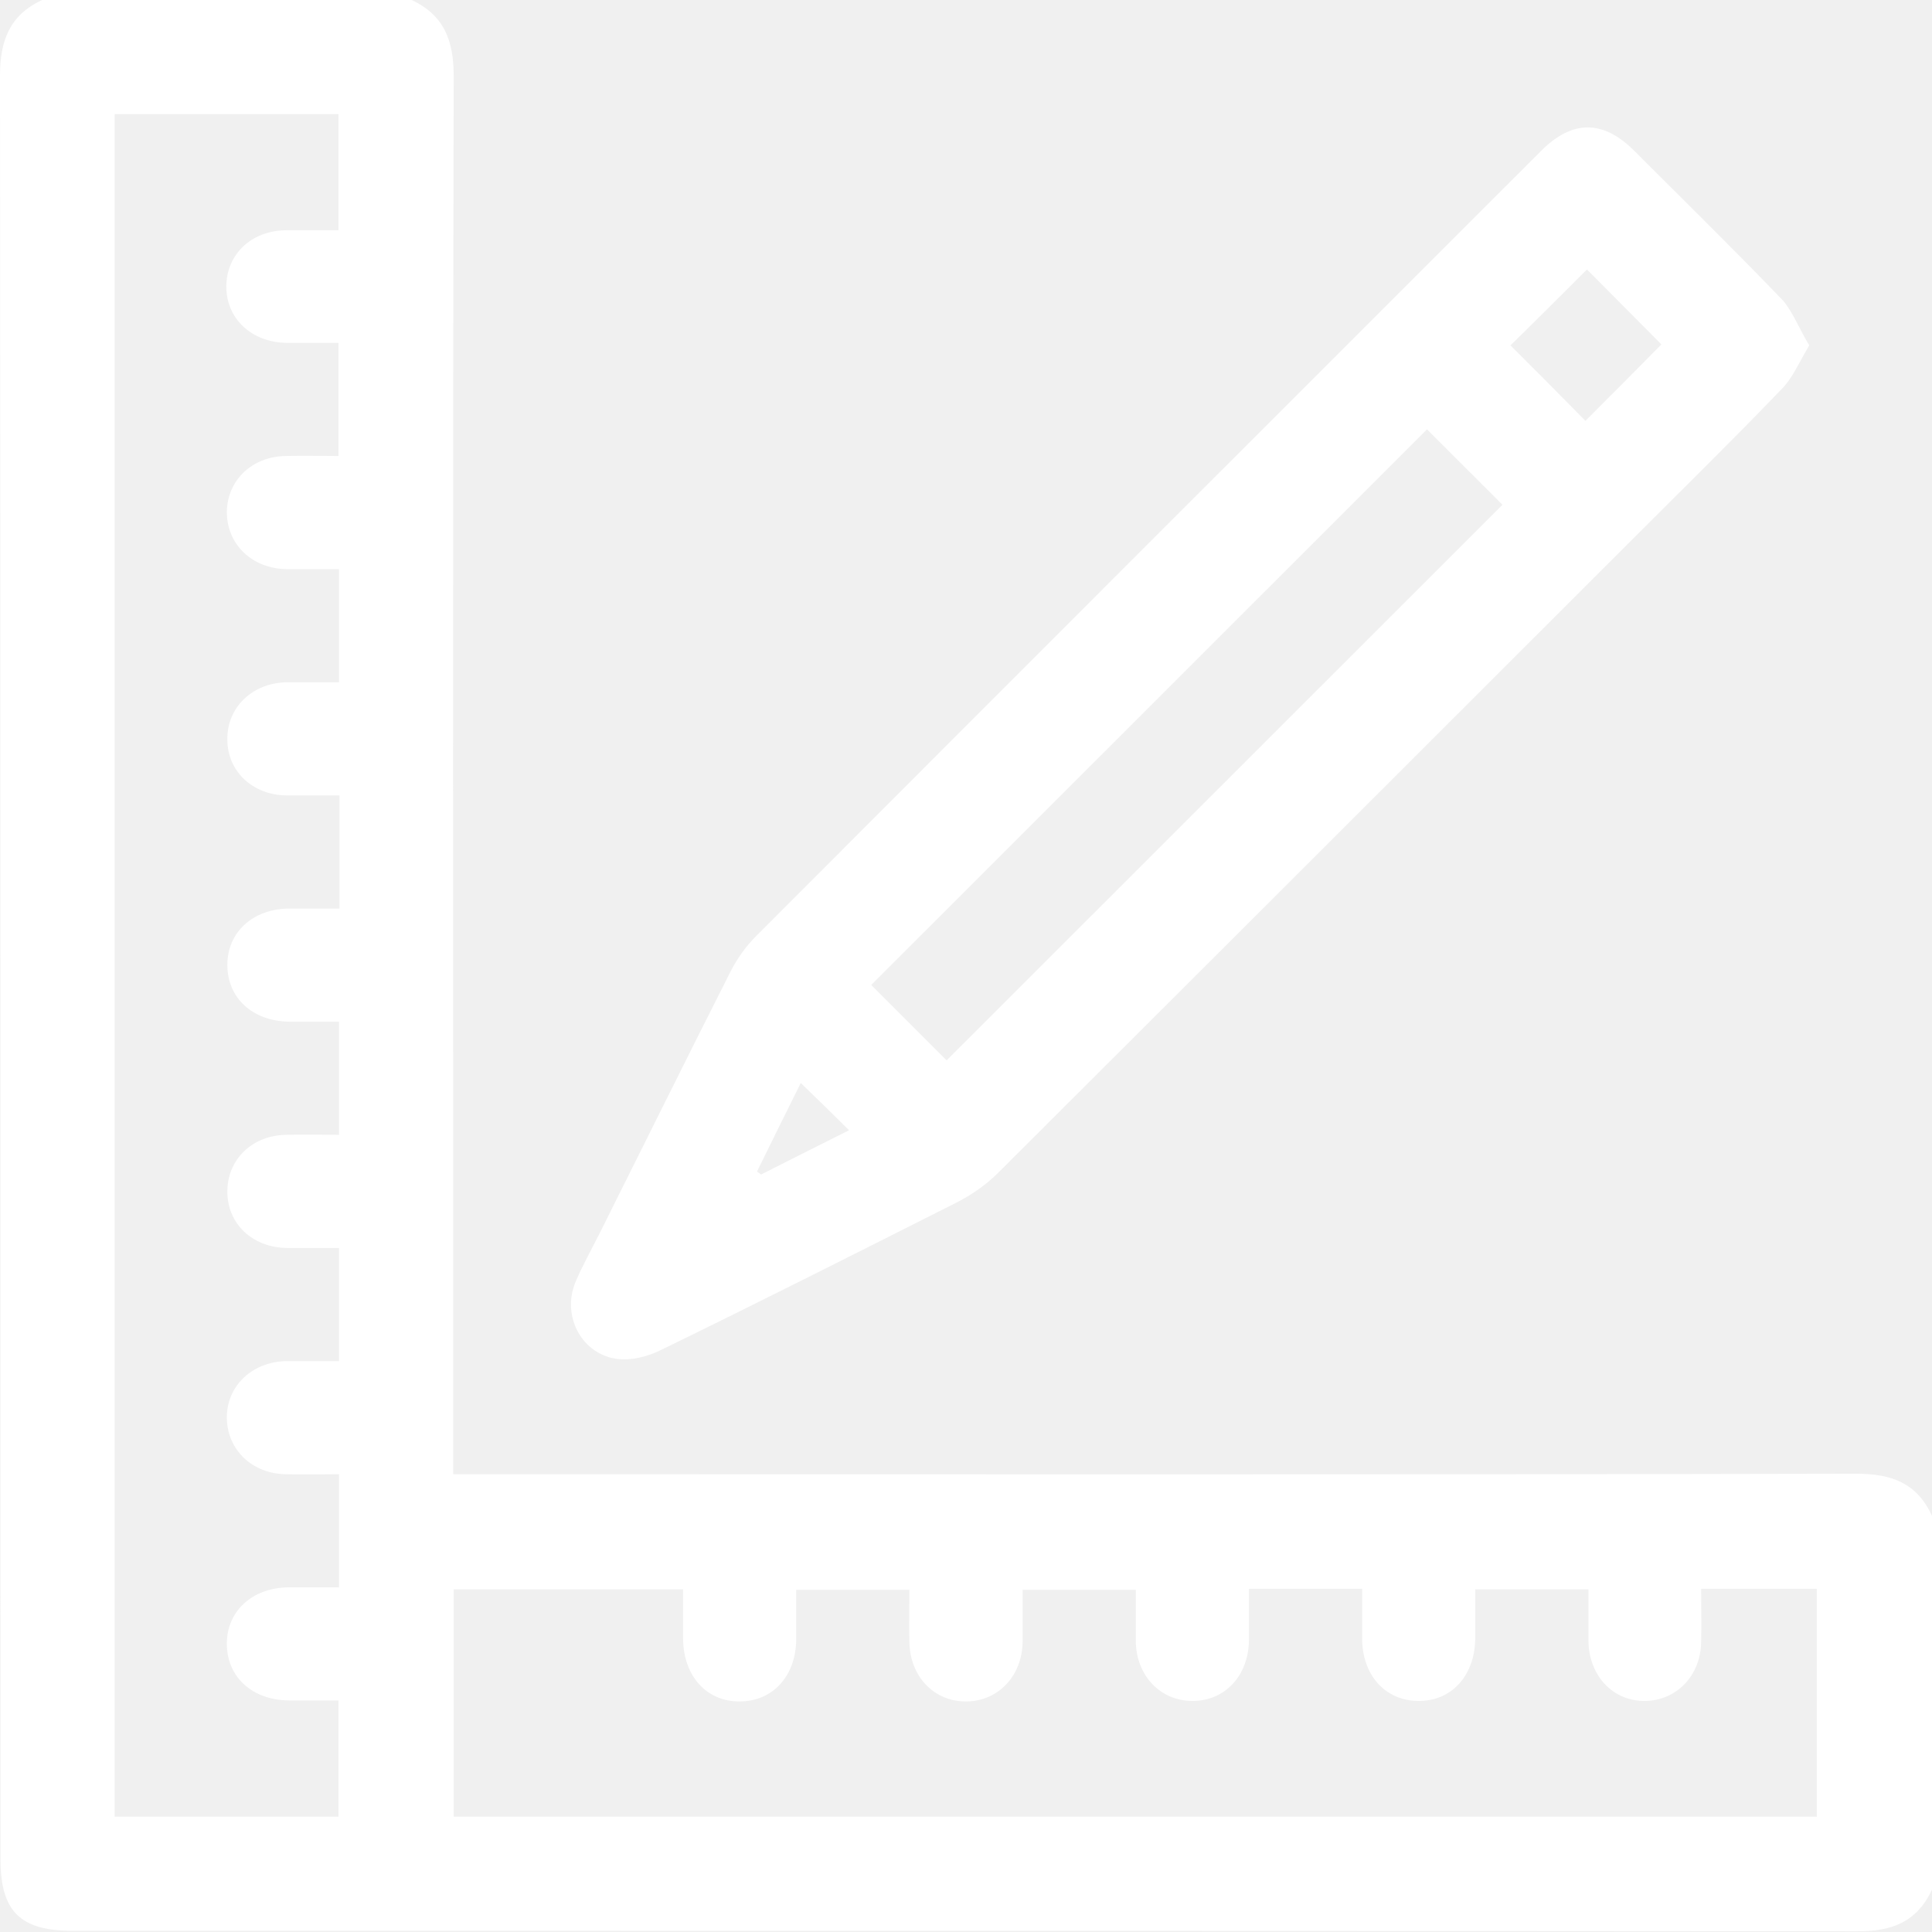
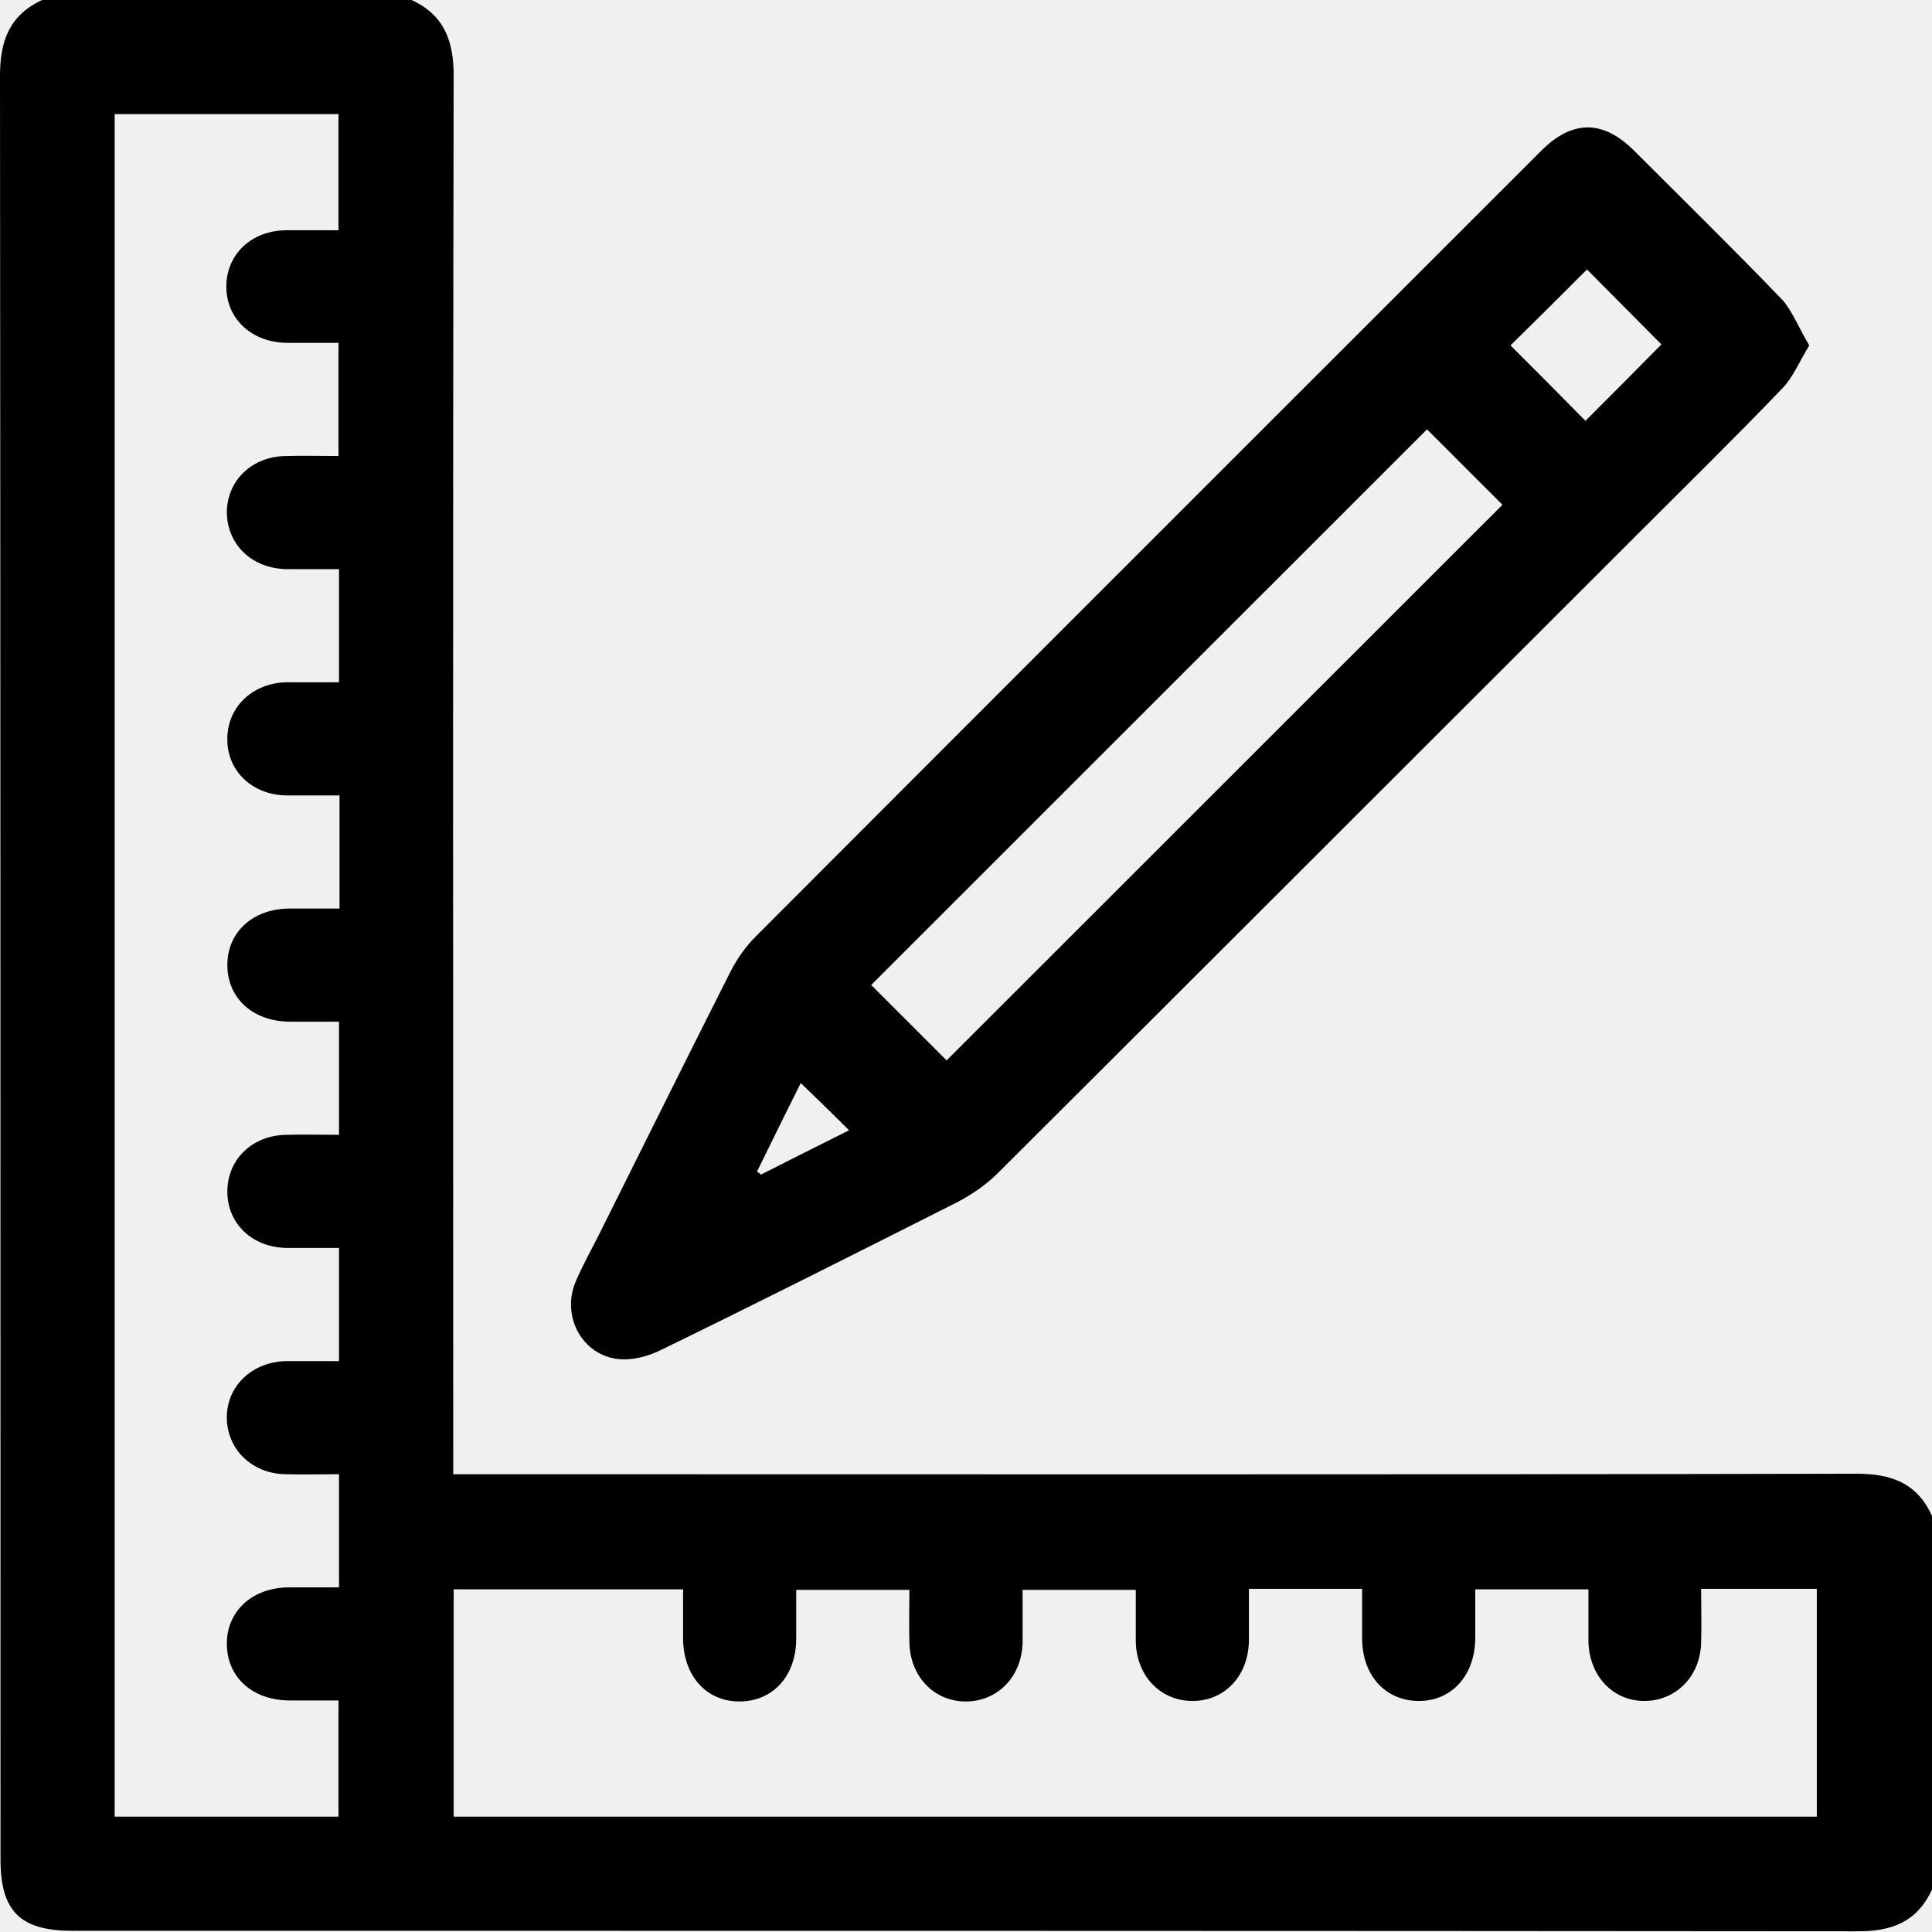
- <svg xmlns="http://www.w3.org/2000/svg" width="34" height="34" viewBox="0 0 34 34" fill="none">
-   <path d="M7.241 -0.001C7.816 0.265 7.984 0.716 7.984 1.335C7.967 9.379 7.976 17.431 7.976 25.475C7.976 25.616 7.976 25.758 7.976 25.944C8.135 25.944 8.276 25.944 8.409 25.944C16.491 25.944 24.573 25.953 32.663 25.935C33.283 25.935 33.734 26.094 34 26.678C34 28.872 34 31.058 34 33.253C33.734 33.828 33.283 33.996 32.663 33.987C22.201 33.978 11.738 33.978 1.266 33.978C0.354 33.978 0.009 33.633 0.009 32.722C0.009 22.263 0.009 11.803 0 1.335C0 0.716 0.168 0.265 0.744 -0.001C2.903 -0.001 5.072 -0.001 7.241 -0.001ZM2.018 2.008C2.018 12.016 2.018 21.988 2.018 31.97C3.346 31.97 4.647 31.97 5.957 31.97C5.957 31.288 5.957 30.616 5.957 29.925C5.647 29.925 5.364 29.925 5.081 29.925C4.435 29.917 3.992 29.51 3.992 28.926C3.992 28.35 4.444 27.935 5.09 27.935C5.382 27.935 5.674 27.935 5.966 27.935C5.966 27.253 5.966 26.616 5.966 25.944C5.647 25.944 5.338 25.952 5.028 25.944C4.435 25.935 4.001 25.51 3.992 24.961C3.983 24.395 4.435 23.962 5.046 23.953C5.355 23.953 5.656 23.953 5.966 23.953C5.966 23.262 5.966 22.625 5.966 21.962C5.647 21.962 5.347 21.962 5.046 21.962C4.435 21.953 3.992 21.528 4.001 20.953C4.01 20.395 4.444 19.98 5.037 19.971C5.347 19.962 5.647 19.971 5.966 19.971C5.966 19.289 5.966 18.652 5.966 17.98C5.656 17.98 5.373 17.98 5.09 17.98C4.444 17.971 4.001 17.564 4.001 16.98C4.001 16.405 4.452 15.989 5.099 15.989C5.391 15.989 5.683 15.989 5.975 15.989C5.975 15.307 5.975 14.67 5.975 13.998C5.656 13.998 5.347 13.998 5.037 13.998C4.444 13.989 4.001 13.573 4.001 13.016C3.992 12.449 4.444 12.016 5.046 12.007C5.355 12.007 5.656 12.007 5.966 12.007C5.966 11.326 5.966 10.68 5.966 10.016C5.647 10.016 5.347 10.016 5.046 10.016C4.435 10.007 3.992 9.582 3.992 9.007C4.001 8.45 4.435 8.034 5.028 8.025C5.338 8.016 5.639 8.025 5.957 8.025C5.957 7.353 5.957 6.707 5.957 6.034C5.639 6.034 5.347 6.034 5.046 6.034C4.426 6.025 3.983 5.609 3.983 5.043C3.983 4.477 4.426 4.052 5.046 4.052C5.347 4.052 5.656 4.052 5.957 4.052C5.957 3.344 5.957 2.689 5.957 2.008C4.647 2.008 3.346 2.008 2.018 2.008ZM7.984 31.97C16.004 31.97 23.989 31.97 31.973 31.97C31.973 30.616 31.973 29.288 31.973 27.961C31.291 27.961 30.627 27.961 29.937 27.961C29.937 28.288 29.946 28.589 29.937 28.899C29.928 29.492 29.503 29.925 28.954 29.934C28.388 29.943 27.963 29.492 27.954 28.881C27.954 28.572 27.954 28.271 27.954 27.97C27.273 27.97 26.626 27.97 25.962 27.97C25.962 28.271 25.962 28.545 25.962 28.819C25.962 29.483 25.547 29.943 24.953 29.934C24.378 29.925 23.971 29.483 23.971 28.828C23.971 28.536 23.971 28.244 23.971 27.961C23.28 27.961 22.643 27.961 21.979 27.961C21.979 28.28 21.979 28.572 21.979 28.872C21.97 29.492 21.554 29.934 20.988 29.934C20.421 29.934 19.996 29.492 19.988 28.881C19.988 28.581 19.988 28.271 19.988 27.979C19.297 27.979 18.651 27.979 17.996 27.979C17.996 28.306 17.996 28.598 17.996 28.899C17.987 29.492 17.571 29.934 17.013 29.943C16.447 29.952 16.013 29.51 16.004 28.899C15.995 28.589 16.004 28.288 16.004 27.979C15.323 27.979 14.676 27.979 14.012 27.979C14.012 28.288 14.012 28.572 14.012 28.855C14.004 29.501 13.597 29.943 13.012 29.943C12.428 29.943 12.03 29.492 12.021 28.846C12.021 28.554 12.021 28.262 12.021 27.97C10.649 27.97 9.321 27.97 7.984 27.97C7.984 29.297 7.984 30.616 7.984 31.97Z" fill="white" />
-   <path d="M31.84 6.078C31.663 6.37 31.548 6.654 31.353 6.848C30.504 7.733 29.627 8.591 28.76 9.459C25.033 13.184 21.298 16.918 17.562 20.643C17.359 20.847 17.102 21.024 16.845 21.157C15.11 22.032 13.375 22.909 11.631 23.758C11.401 23.873 11.118 23.944 10.879 23.917C10.242 23.846 9.879 23.165 10.127 22.563C10.251 22.271 10.41 21.988 10.552 21.705C11.322 20.165 12.083 18.626 12.862 17.086C12.977 16.865 13.127 16.652 13.304 16.476C17.907 11.865 22.51 7.264 27.122 2.654C27.671 2.105 28.211 2.105 28.76 2.654C29.636 3.53 30.521 4.397 31.38 5.291C31.557 5.503 31.663 5.786 31.84 6.078ZM16.659 18.661C19.917 15.405 23.183 12.14 26.441 8.883C26.007 8.45 25.547 7.99 25.113 7.556C21.855 10.812 18.589 14.078 15.332 17.334C15.765 17.767 16.226 18.228 16.659 18.661ZM27.901 7.406C28.361 6.946 28.813 6.494 29.238 6.061C28.804 5.627 28.353 5.167 27.928 4.742C27.485 5.185 27.034 5.636 26.582 6.078C27.016 6.512 27.467 6.963 27.901 7.406ZM14.942 19.891C14.65 19.599 14.376 19.334 14.092 19.059C13.835 19.573 13.579 20.095 13.322 20.617C13.349 20.634 13.366 20.652 13.393 20.67C13.898 20.413 14.411 20.157 14.942 19.891Z" fill="white" />
+ <svg xmlns="http://www.w3.org/2000/svg" width="34" height="34" viewBox="0 0 34 34" fill="none" version="1.1" id="svg6">
+   <defs id="defs10" />
+   <path d="M7.241 -0.001C7.816 0.265 7.984 0.716 7.984 1.335C7.967 9.379 7.976 17.431 7.976 25.475C7.976 25.616 7.976 25.758 7.976 25.944C8.135 25.944 8.276 25.944 8.409 25.944C16.491 25.944 24.573 25.953 32.663 25.935C33.283 25.935 33.734 26.094 34 26.678C34 28.872 34 31.058 34 33.253C33.734 33.828 33.283 33.996 32.663 33.987C22.201 33.978 11.738 33.978 1.266 33.978C0.354 33.978 0.009 33.633 0.009 32.722C0.009 22.263 0.009 11.803 0 1.335C0 0.716 0.168 0.265 0.744 -0.001C2.903 -0.001 5.072 -0.001 7.241 -0.001ZM2.018 2.008C2.018 12.016 2.018 21.988 2.018 31.97C3.346 31.97 4.647 31.97 5.957 31.97C5.957 31.288 5.957 30.616 5.957 29.925C5.647 29.925 5.364 29.925 5.081 29.925C4.435 29.917 3.992 29.51 3.992 28.926C3.992 28.35 4.444 27.935 5.09 27.935C5.382 27.935 5.674 27.935 5.966 27.935C5.966 27.253 5.966 26.616 5.966 25.944C5.647 25.944 5.338 25.952 5.028 25.944C4.435 25.935 4.001 25.51 3.992 24.961C3.983 24.395 4.435 23.962 5.046 23.953C5.355 23.953 5.656 23.953 5.966 23.953C5.966 23.262 5.966 22.625 5.966 21.962C5.647 21.962 5.347 21.962 5.046 21.962C4.435 21.953 3.992 21.528 4.001 20.953C4.01 20.395 4.444 19.98 5.037 19.971C5.347 19.962 5.647 19.971 5.966 19.971C5.966 19.289 5.966 18.652 5.966 17.98C5.656 17.98 5.373 17.98 5.09 17.98C4.444 17.971 4.001 17.564 4.001 16.98C4.001 16.405 4.452 15.989 5.099 15.989C5.391 15.989 5.683 15.989 5.975 15.989C5.975 15.307 5.975 14.67 5.975 13.998C5.656 13.998 5.347 13.998 5.037 13.998C4.444 13.989 4.001 13.573 4.001 13.016C3.992 12.449 4.444 12.016 5.046 12.007C5.355 12.007 5.656 12.007 5.966 12.007C5.966 11.326 5.966 10.68 5.966 10.016C5.647 10.016 5.347 10.016 5.046 10.016C4.435 10.007 3.992 9.582 3.992 9.007C4.001 8.45 4.435 8.034 5.028 8.025C5.338 8.016 5.639 8.025 5.957 8.025C5.957 7.353 5.957 6.707 5.957 6.034C5.639 6.034 5.347 6.034 5.046 6.034C4.426 6.025 3.983 5.609 3.983 5.043C3.983 4.477 4.426 4.052 5.046 4.052C5.347 4.052 5.656 4.052 5.957 4.052C5.957 3.344 5.957 2.689 5.957 2.008C4.647 2.008 3.346 2.008 2.018 2.008ZM7.984 31.97C16.004 31.97 23.989 31.97 31.973 31.97C31.973 30.616 31.973 29.288 31.973 27.961C31.291 27.961 30.627 27.961 29.937 27.961C29.937 28.288 29.946 28.589 29.937 28.899C29.928 29.492 29.503 29.925 28.954 29.934C28.388 29.943 27.963 29.492 27.954 28.881C27.954 28.572 27.954 28.271 27.954 27.97C27.273 27.97 26.626 27.97 25.962 27.97C25.962 28.271 25.962 28.545 25.962 28.819C25.962 29.483 25.547 29.943 24.953 29.934C24.378 29.925 23.971 29.483 23.971 28.828C23.971 28.536 23.971 28.244 23.971 27.961C23.28 27.961 22.643 27.961 21.979 27.961C21.979 28.28 21.979 28.572 21.979 28.872C21.97 29.492 21.554 29.934 20.988 29.934C20.421 29.934 19.996 29.492 19.988 28.881C19.988 28.581 19.988 28.271 19.988 27.979C19.297 27.979 18.651 27.979 17.996 27.979C17.996 28.306 17.996 28.598 17.996 28.899C17.987 29.492 17.571 29.934 17.013 29.943C16.447 29.952 16.013 29.51 16.004 28.899C15.995 28.589 16.004 28.288 16.004 27.979C15.323 27.979 14.676 27.979 14.012 27.979C14.012 28.288 14.012 28.572 14.012 28.855C14.004 29.501 13.597 29.943 13.012 29.943C12.428 29.943 12.03 29.492 12.021 28.846C12.021 28.554 12.021 28.262 12.021 27.97C10.649 27.97 9.321 27.97 7.984 27.97C7.984 29.297 7.984 30.616 7.984 31.97Z" fill="white" id="path2" style="fill:#000000" />
+   <path d="M31.84 6.078C31.663 6.37 31.548 6.654 31.353 6.848C30.504 7.733 29.627 8.591 28.76 9.459C25.033 13.184 21.298 16.918 17.562 20.643C17.359 20.847 17.102 21.024 16.845 21.157C15.11 22.032 13.375 22.909 11.631 23.758C11.401 23.873 11.118 23.944 10.879 23.917C10.242 23.846 9.879 23.165 10.127 22.563C10.251 22.271 10.41 21.988 10.552 21.705C11.322 20.165 12.083 18.626 12.862 17.086C12.977 16.865 13.127 16.652 13.304 16.476C17.907 11.865 22.51 7.264 27.122 2.654C27.671 2.105 28.211 2.105 28.76 2.654C29.636 3.53 30.521 4.397 31.38 5.291C31.557 5.503 31.663 5.786 31.84 6.078ZM16.659 18.661C19.917 15.405 23.183 12.14 26.441 8.883C26.007 8.45 25.547 7.99 25.113 7.556C21.855 10.812 18.589 14.078 15.332 17.334C15.765 17.767 16.226 18.228 16.659 18.661ZM27.901 7.406C28.361 6.946 28.813 6.494 29.238 6.061C28.804 5.627 28.353 5.167 27.928 4.742C27.485 5.185 27.034 5.636 26.582 6.078C27.016 6.512 27.467 6.963 27.901 7.406ZM14.942 19.891C14.65 19.599 14.376 19.334 14.092 19.059C13.835 19.573 13.579 20.095 13.322 20.617C13.349 20.634 13.366 20.652 13.393 20.67C13.898 20.413 14.411 20.157 14.942 19.891Z" fill="white" id="path4" style="fill:#000000" />
</svg>
